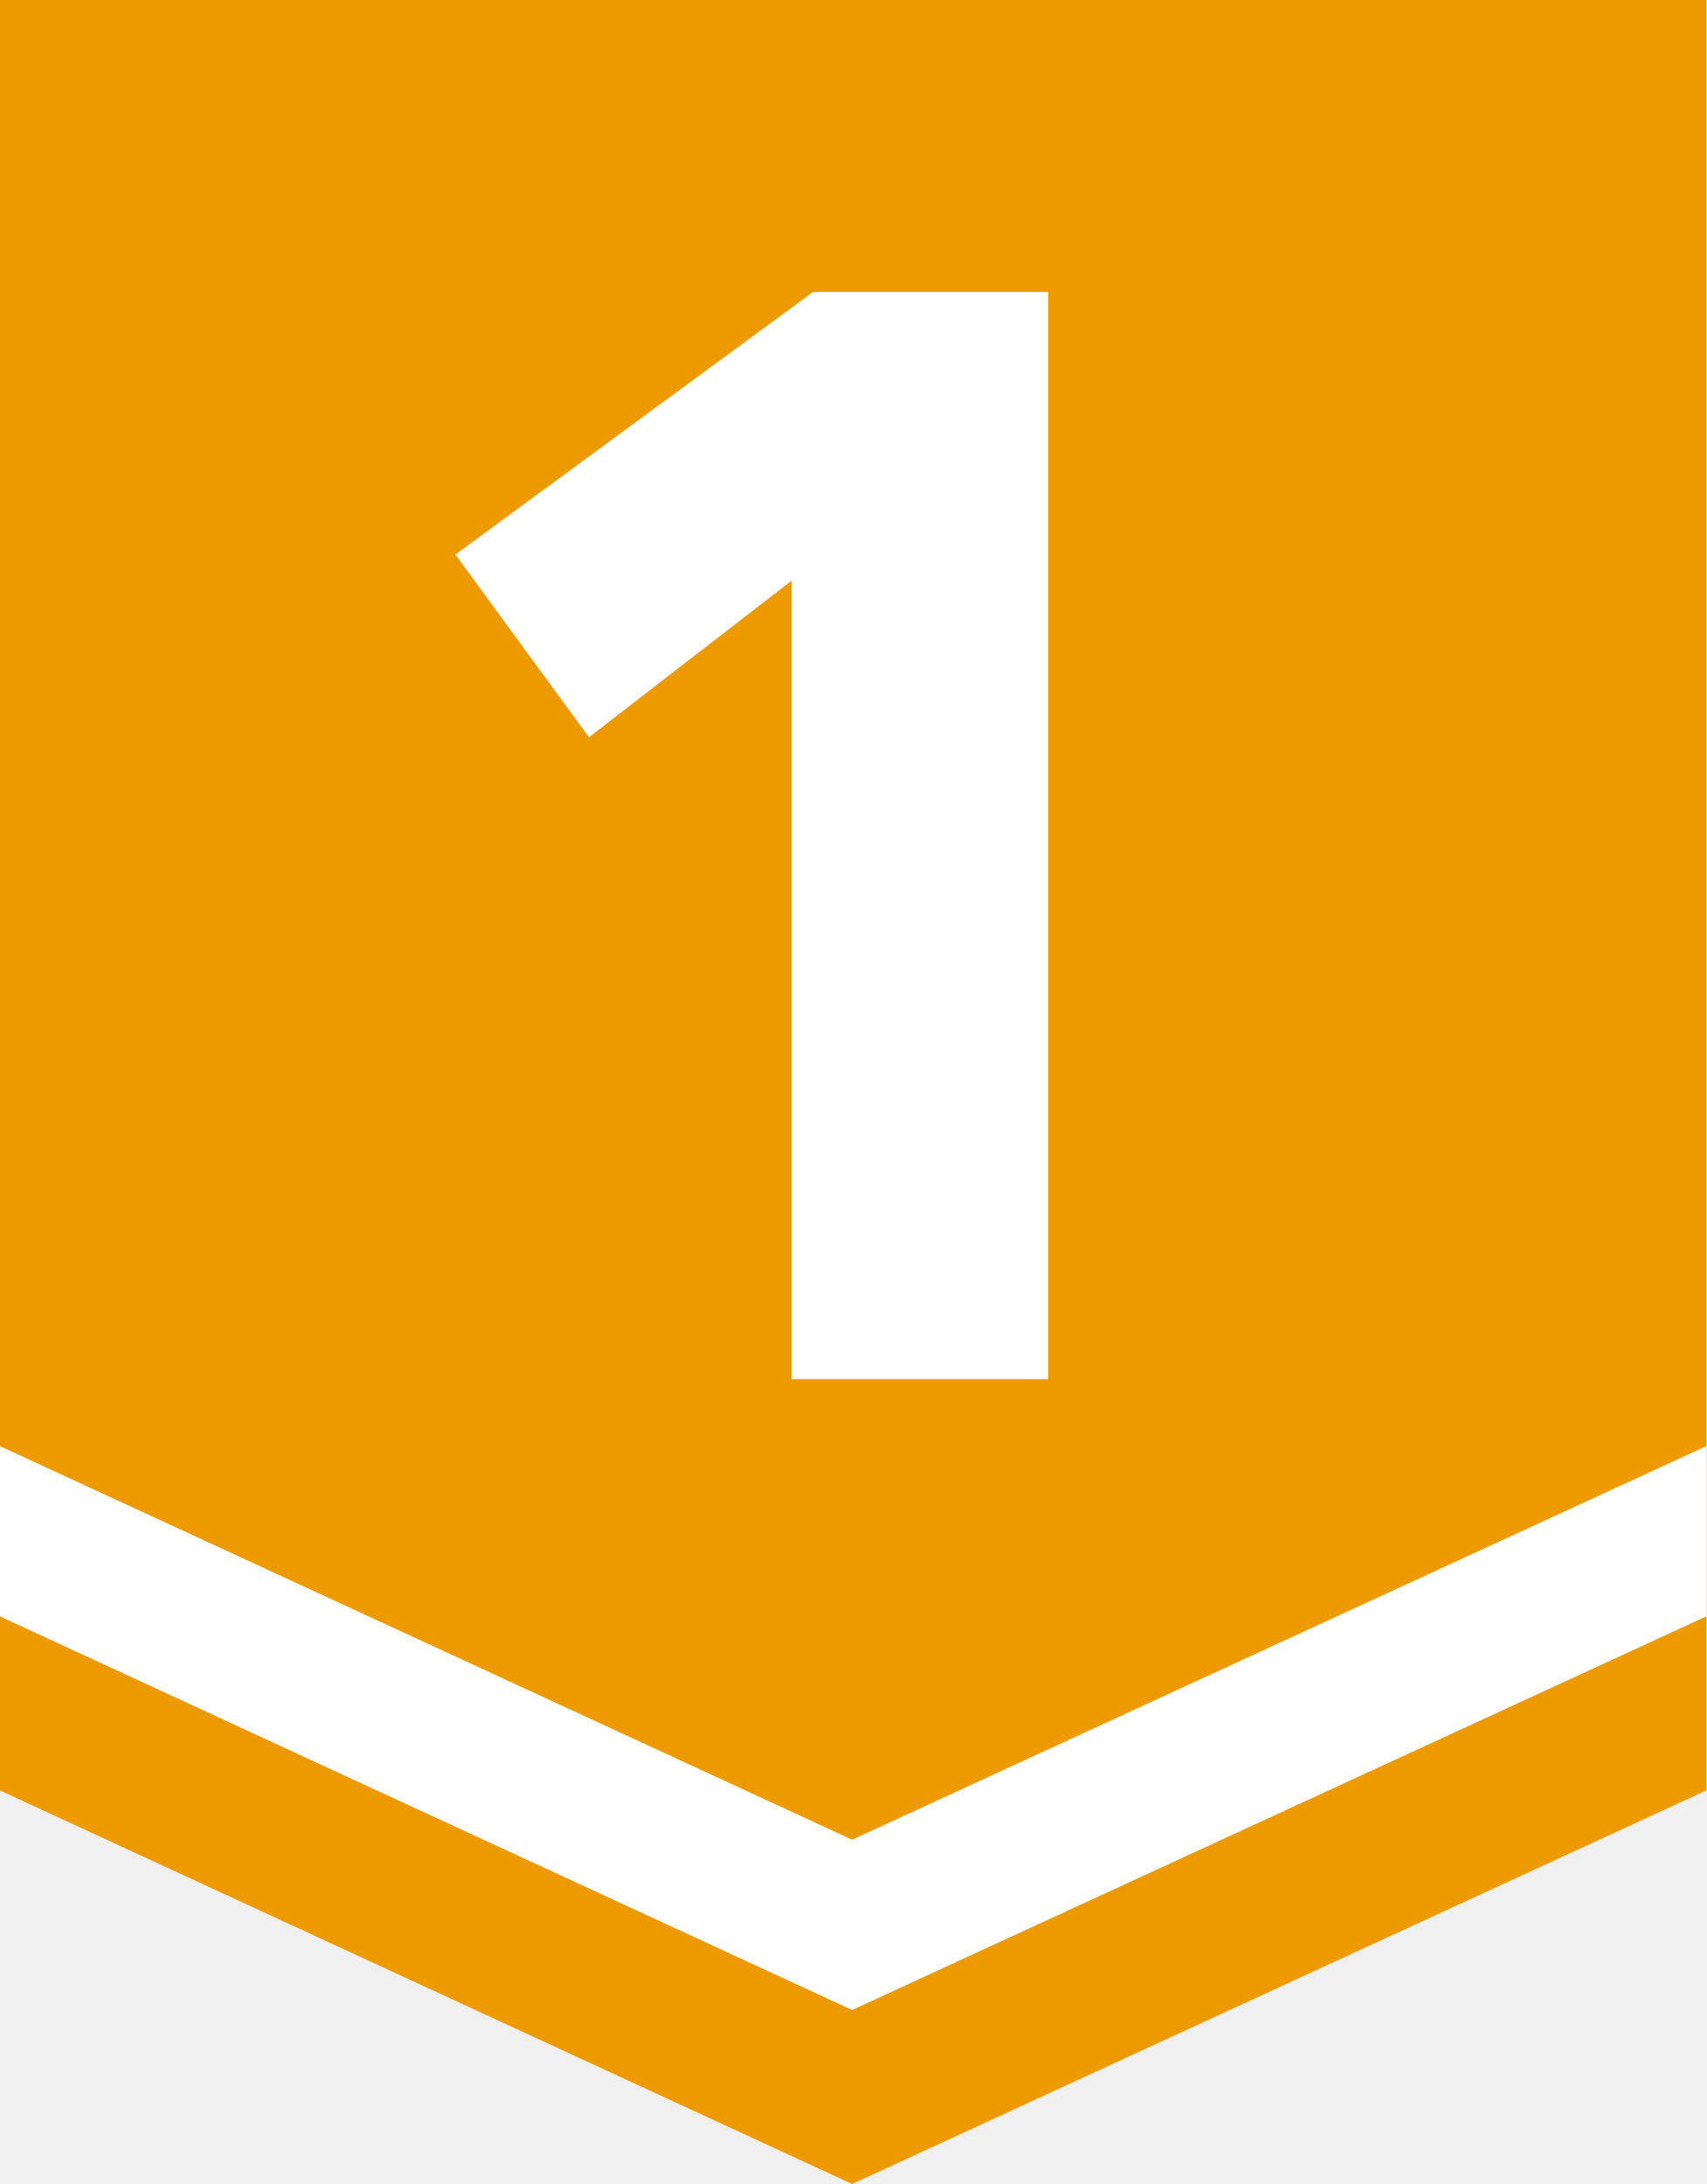
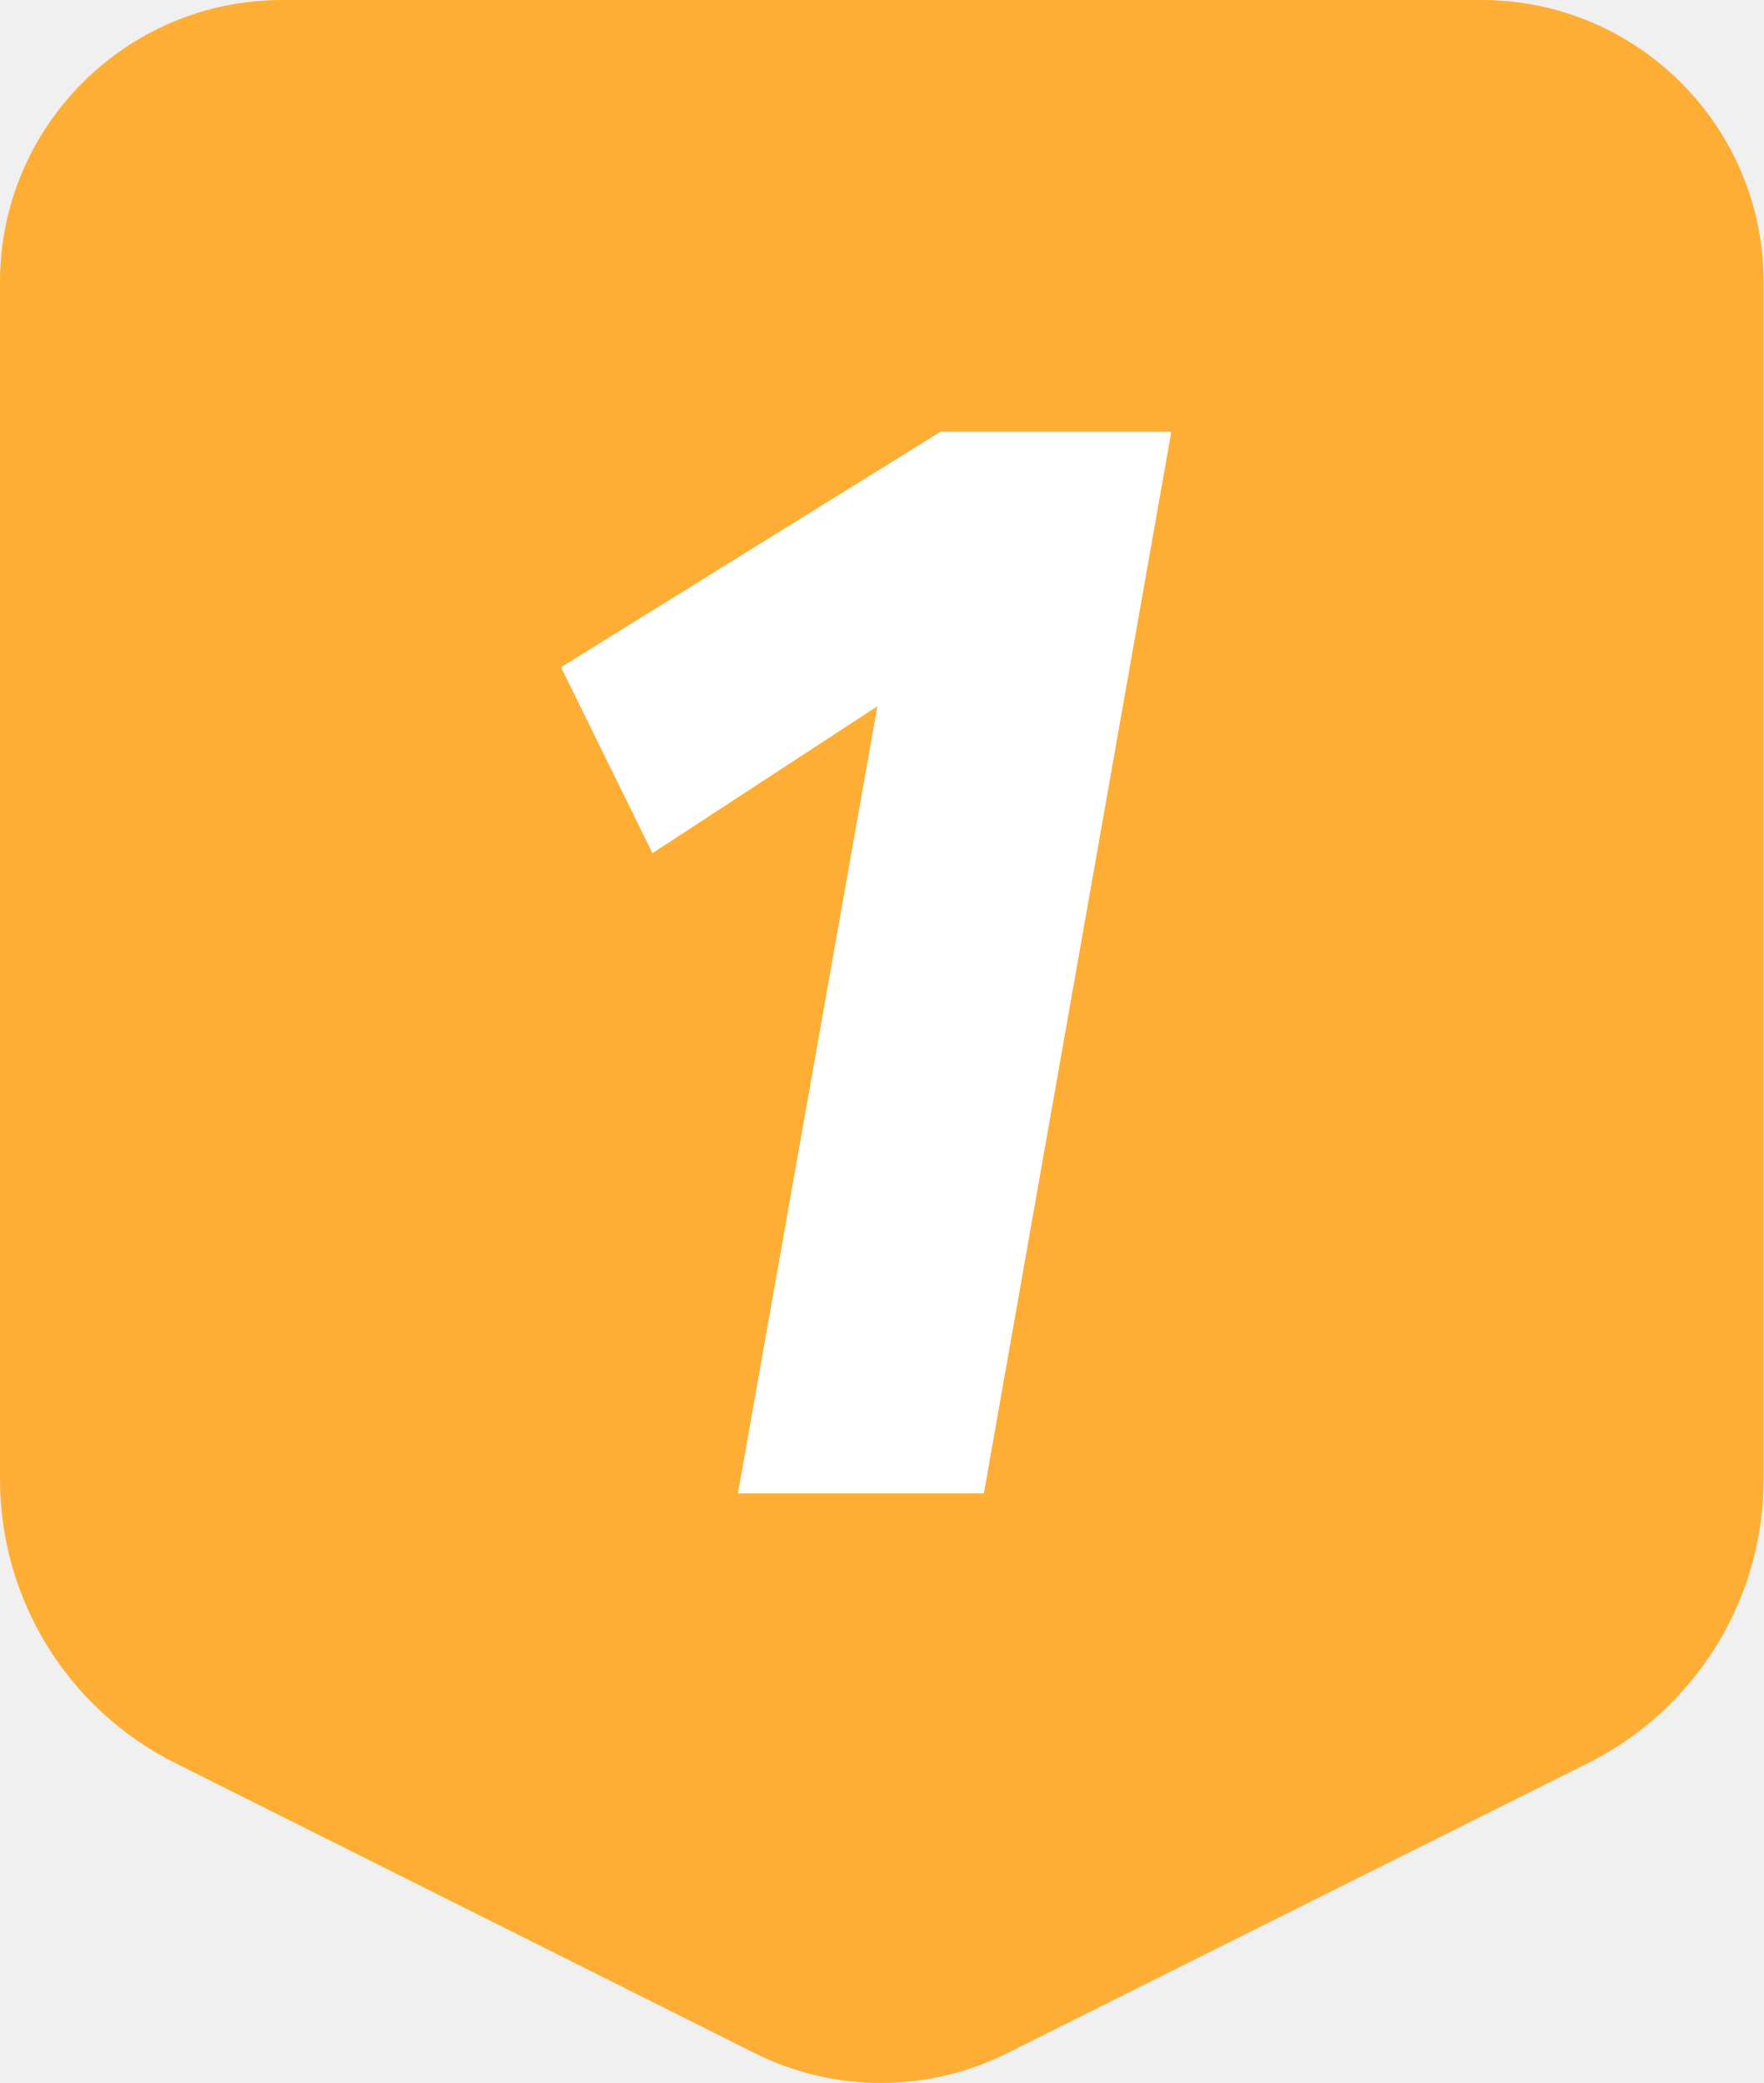
- <svg xmlns="http://www.w3.org/2000/svg" id="레이어_1" data-name="레이어 1" viewBox="0 0 400 512">
+ <svg xmlns="http://www.w3.org/2000/svg" id="_레이어_2" viewBox="0 0 400 472.45">
  <defs>
-     <style>.cls-1{fill:#ec9a00;}.cls-2{fill:#fff;}</style>
+     <style>.cls-1{fill:#fff;}.cls-2{fill:#ffae35;}</style>
  </defs>
-   <polygon class="cls-1" points="0 0 0 419.74 199.77 512 400 419.74 400 0 0 0" />
-   <path class="cls-2" d="M185.6,323.31V136.11l-47.52,36.72L106.76,130l83.85-61.56h55.11V323.31Z" transform="translate(0)" />
-   <polygon class="cls-2" points="0 339.02 0 378.94 199.77 471.2 400 378.94 400 339.02 199.77 431.28 0 339.02" />
+   <g id="_레이어_1-2">
+     <path class="cls-2" d="M0,64v271.52c0,27.26,15.39,52.18,39.77,64.38l131.38,65.77c18.01,9.02,39.22,9.03,57.24.03l131.77-65.81c24.41-12.19,39.83-37.13,39.83-64.41V64c0-35.35-28.65-64-64-64H64C28.65,0,0,28.65,0,64Z" />
+     <path class="cls-1" d="M167.36,338.71l31.63-178.53-51.01,33.33-20.74-42.17,86.04-53.39h52.37l-42.51,240.76h-55.77Z" />
+   </g>
</svg>
